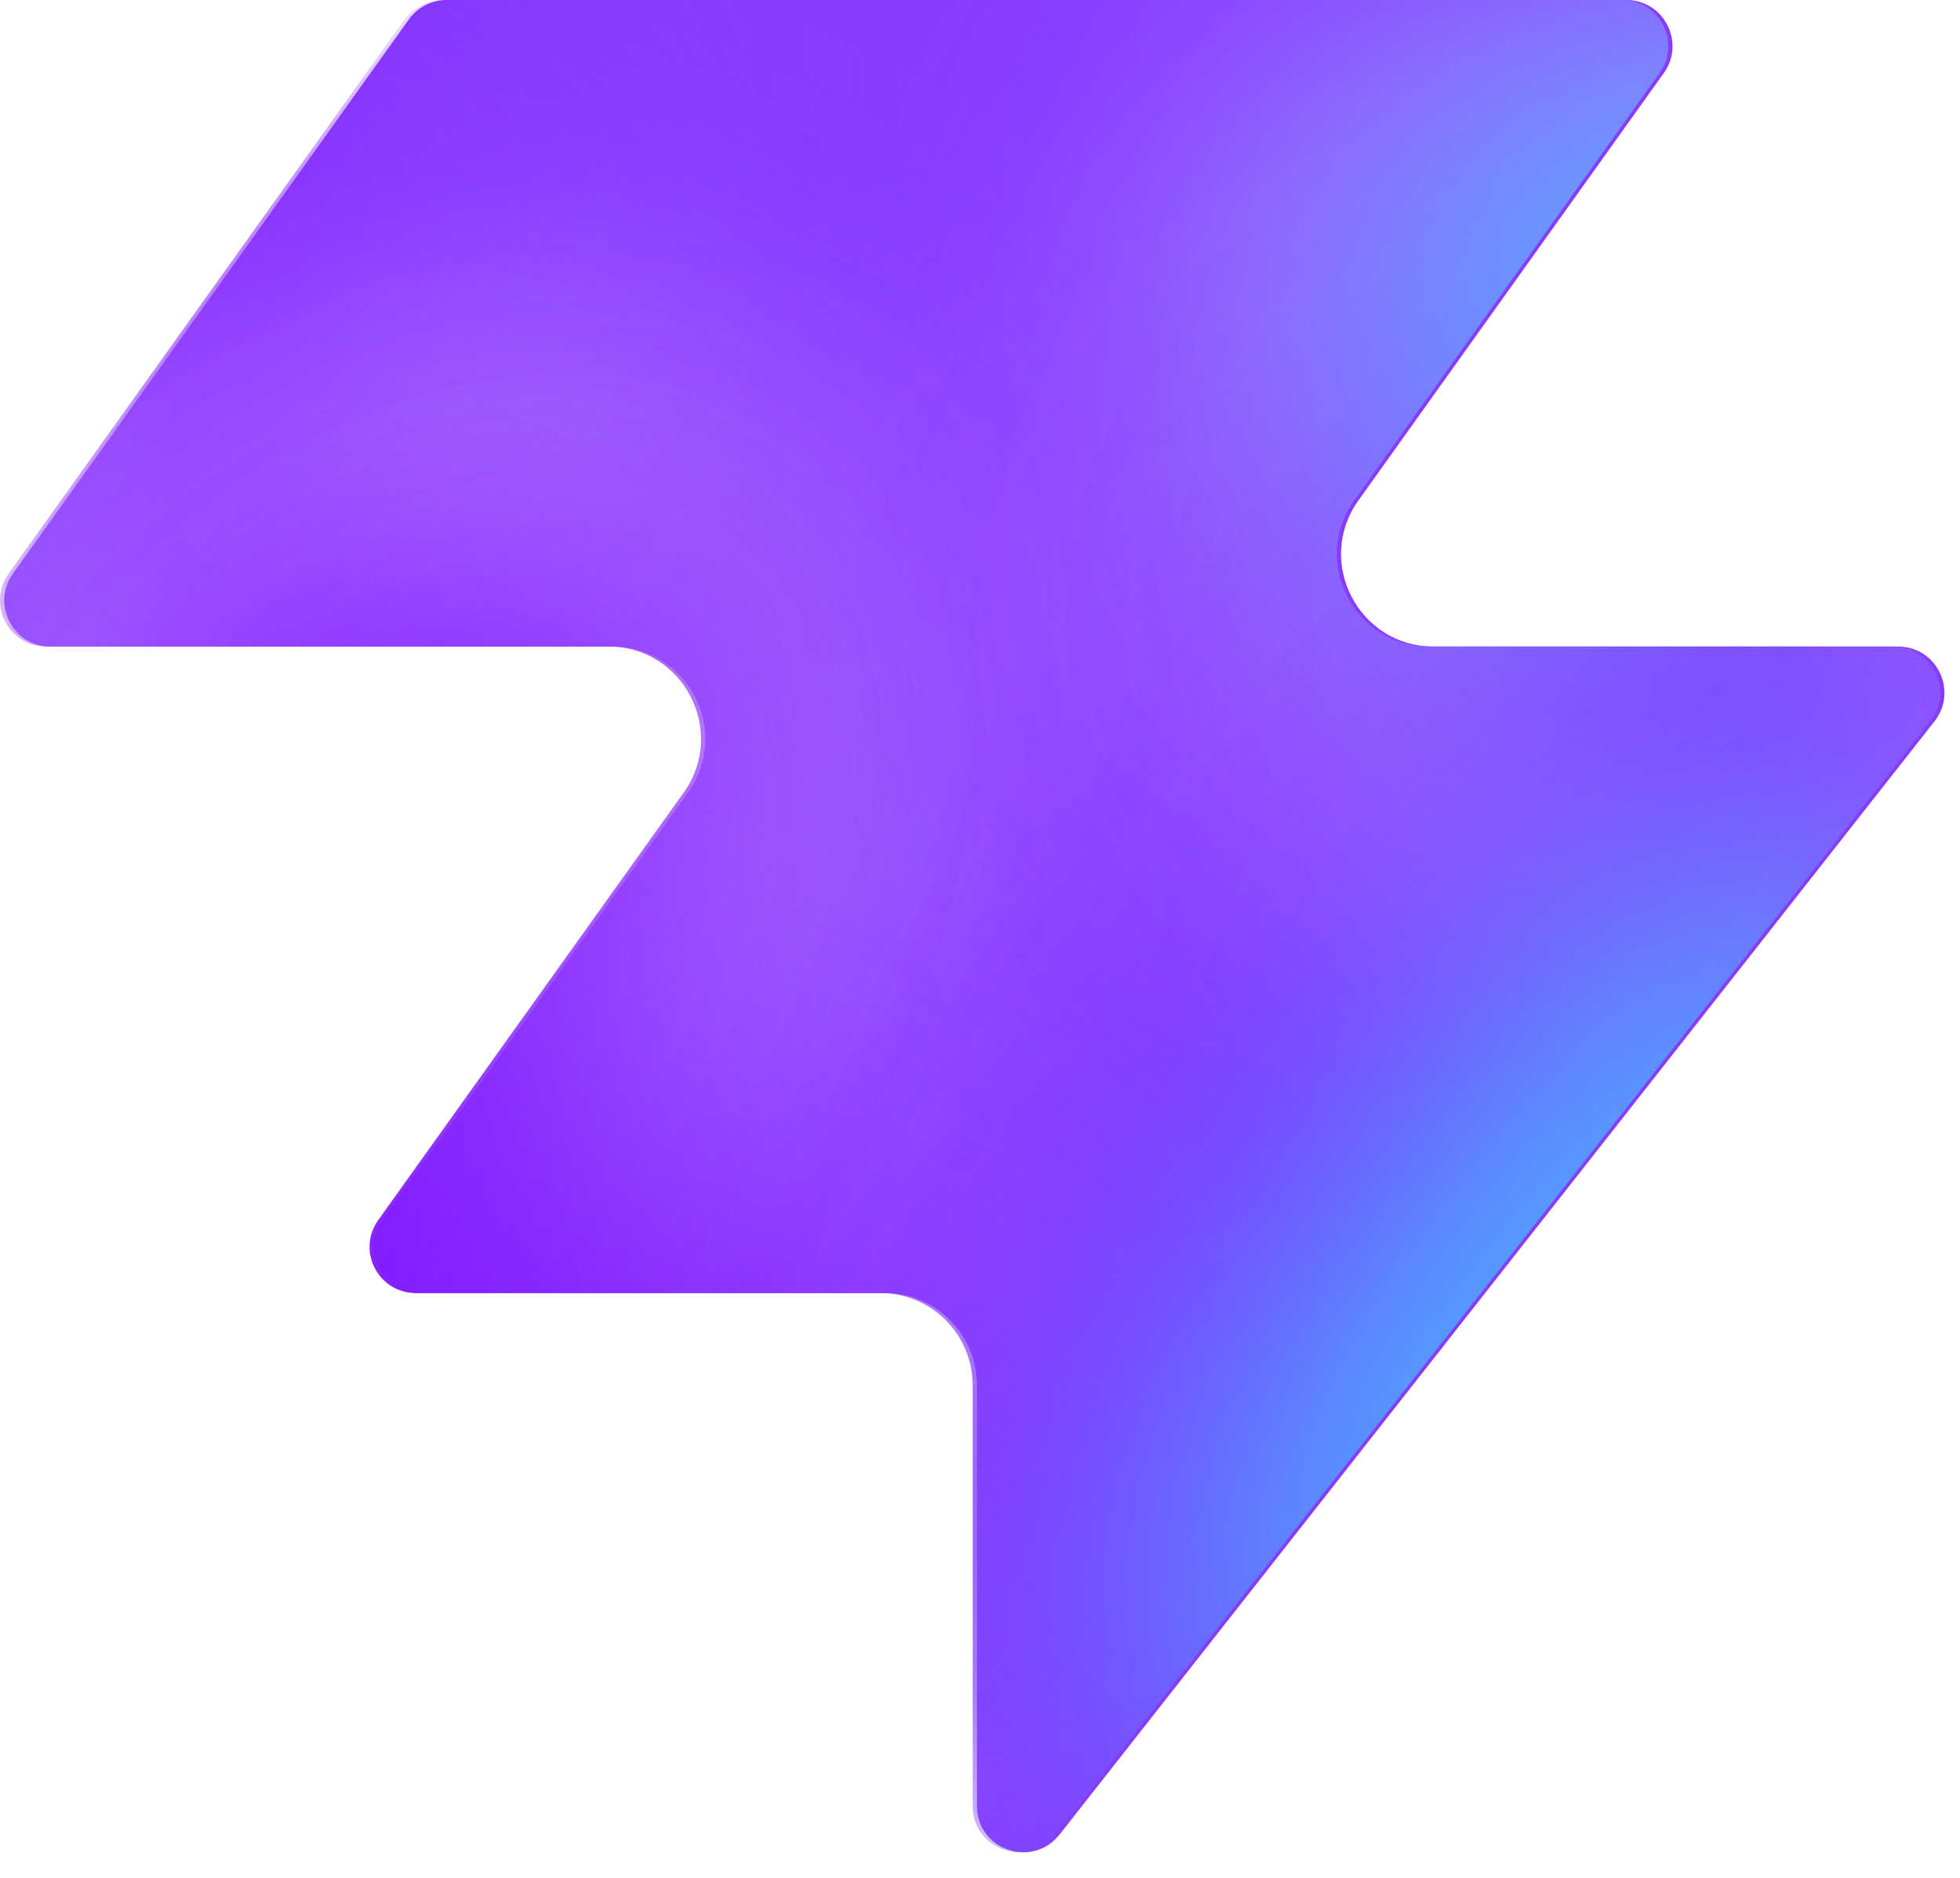
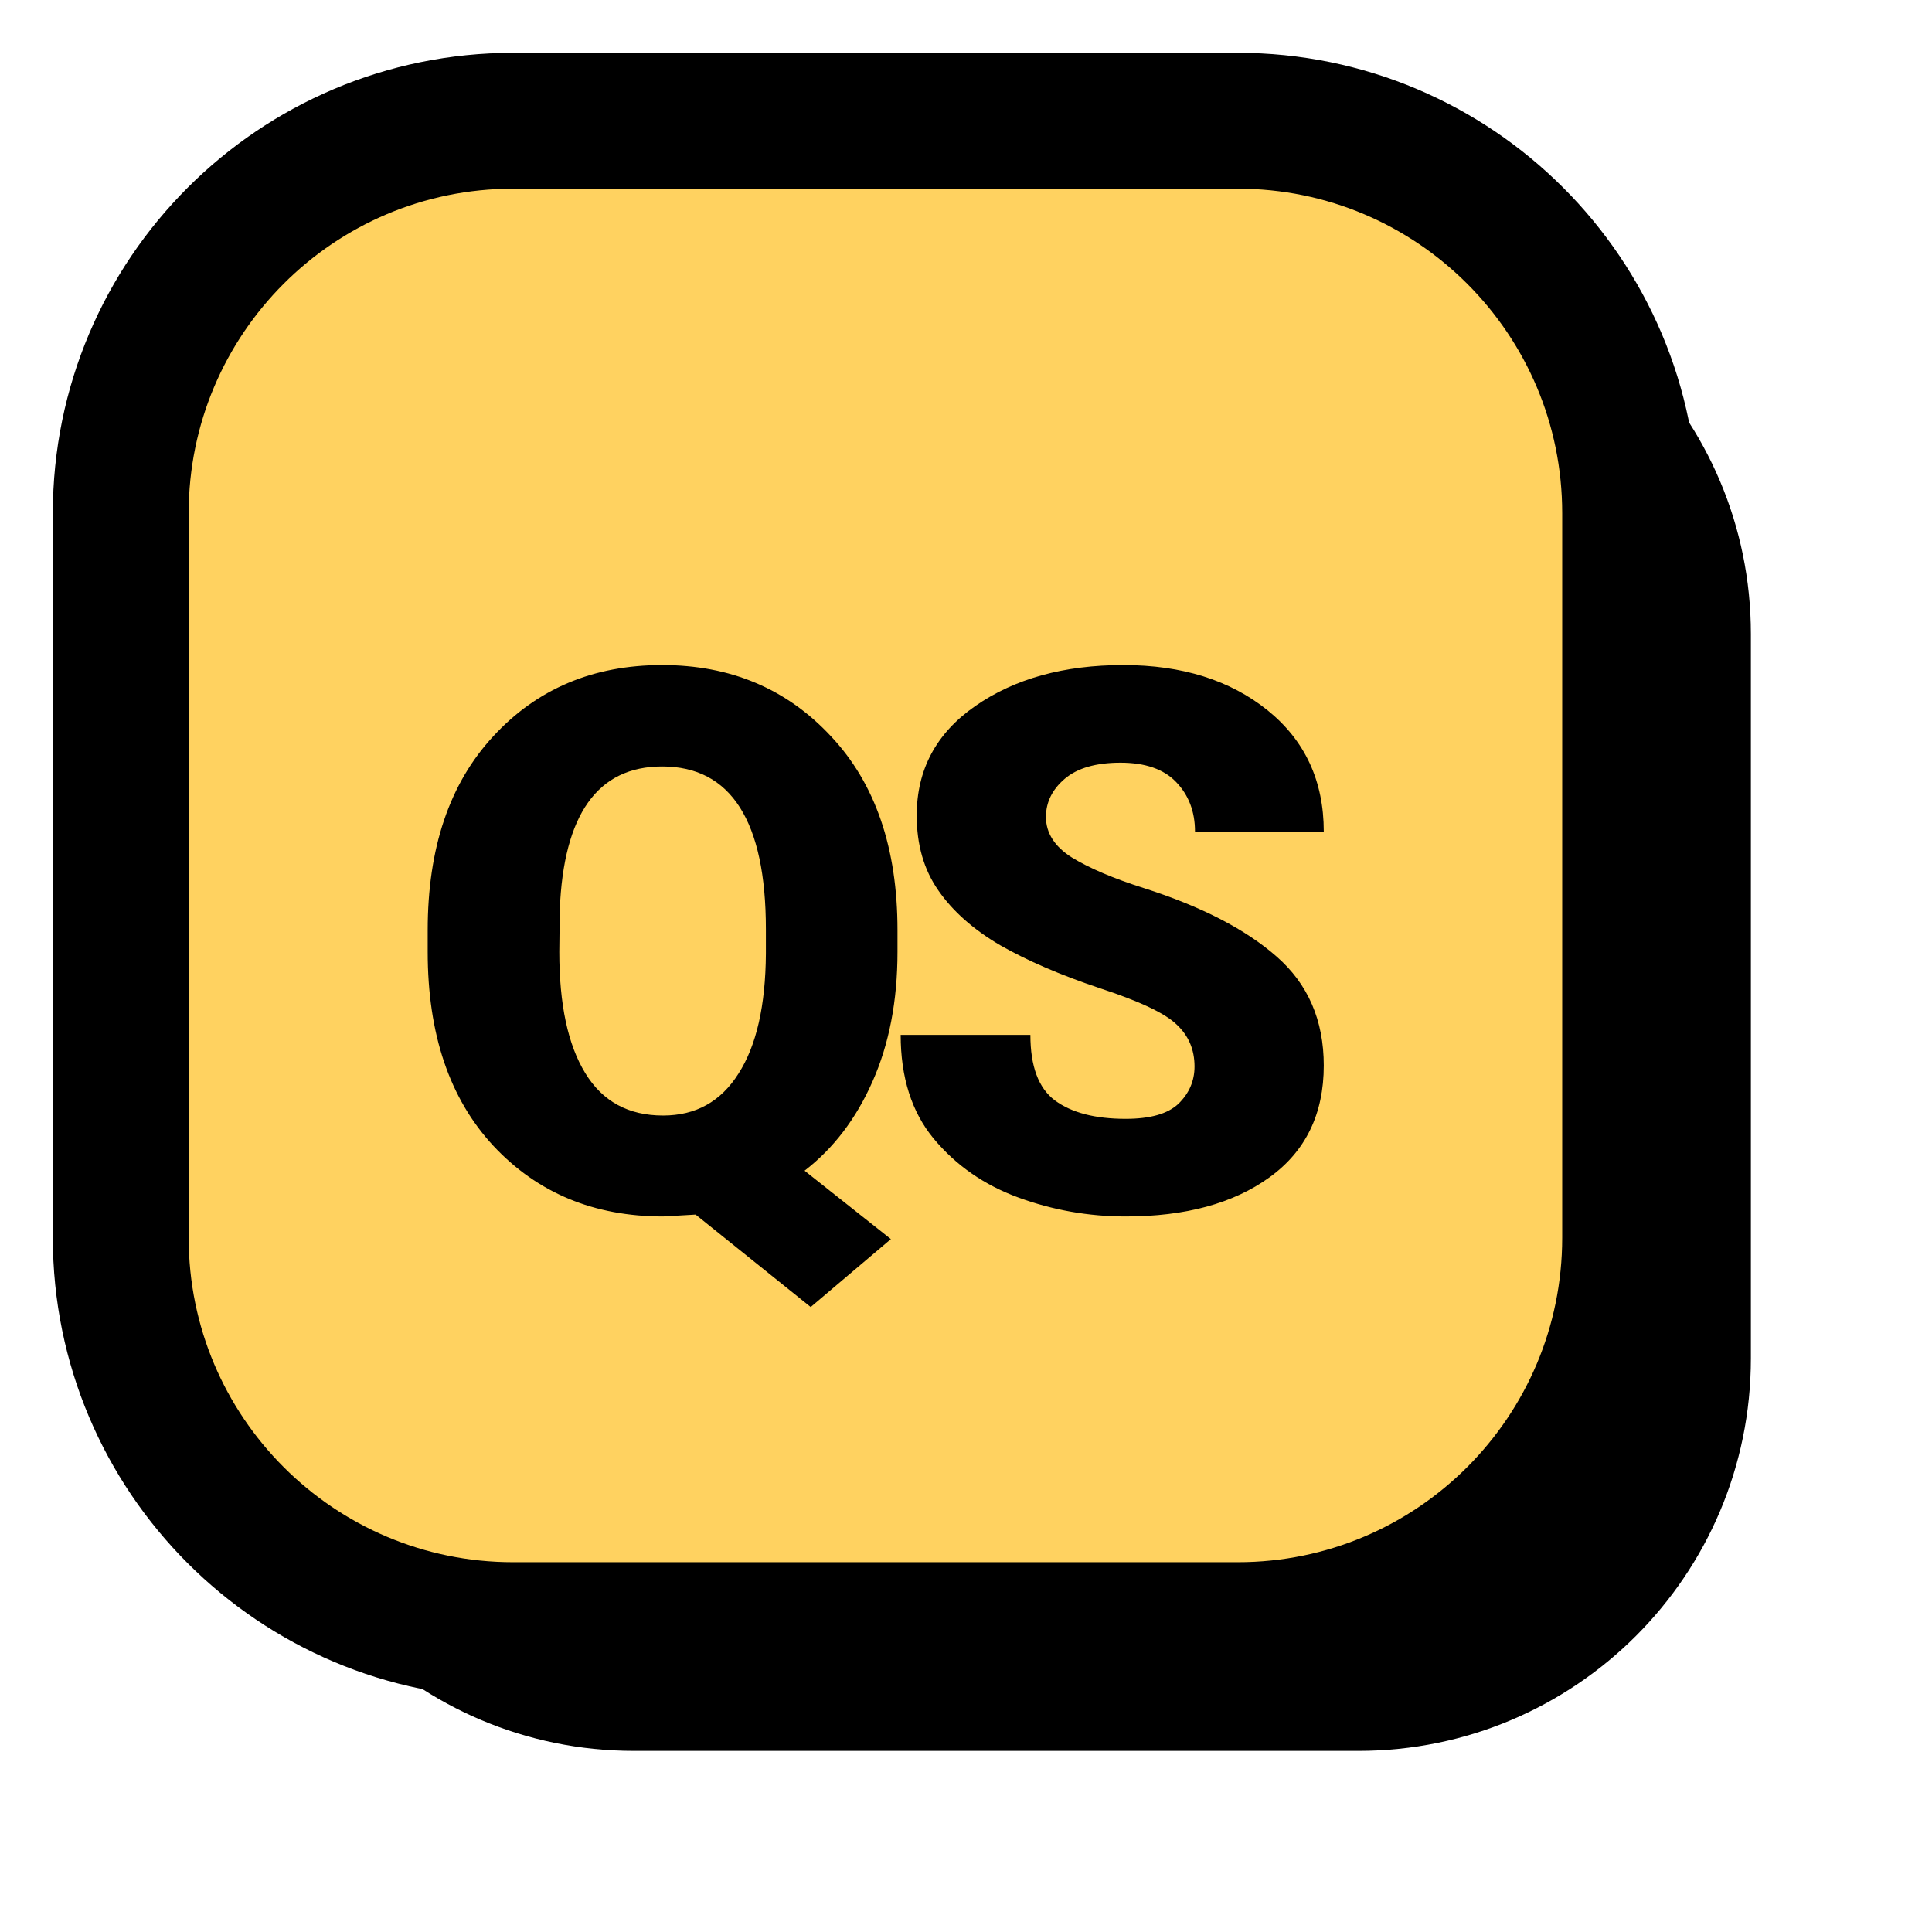
- <svg xmlns="http://www.w3.org/2000/svg" width="48" height="46" fill="none" viewBox="0 0 48 46">
-   <path fill="#863bff" d="M25.946 44.938c-.664.845-2.021.375-2.021-.698V33.937a2.26 2.26 0 0 0-2.262-2.262H10.287c-.92 0-1.456-1.04-.92-1.788l7.48-10.471c1.07-1.497 0-3.578-1.842-3.578H1.237c-.92 0-1.456-1.04-.92-1.788L10.013.474c.214-.297.556-.474.92-.474h28.894c.92 0 1.456 1.04.92 1.788l-7.48 10.471c-1.07 1.498 0 3.579 1.842 3.579h11.377c.943 0 1.473 1.088.89 1.83L25.947 44.94z" style="fill:#863bff;fill:color(display-p3 .525 .23 1);fill-opacity:1" />
-   <mask id="a" width="48" height="46" x="0" y="0" maskUnits="userSpaceOnUse" style="mask-type:alpha">
-     <path fill="#000" d="M25.842 44.938c-.664.844-2.021.375-2.021-.698V33.937a2.26 2.26 0 0 0-2.262-2.262H10.183c-.92 0-1.456-1.04-.92-1.788l7.48-10.471c1.07-1.498 0-3.579-1.842-3.579H1.133c-.92 0-1.456-1.04-.92-1.787L9.91.473c.214-.297.556-.474.92-.474h28.894c.92 0 1.456 1.04.92 1.788l-7.48 10.471c-1.07 1.498 0 3.578 1.842 3.578h11.377c.943 0 1.473 1.088.89 1.832L25.843 44.94z" style="fill:#000;fill-opacity:1" />
-   </mask>
-   <g mask="url(#a)">
-     <g filter="url(#b)">
-       <ellipse cx="5.508" cy="14.704" fill="#ede6ff" rx="5.508" ry="14.704" style="fill:#ede6ff;fill:color(display-p3 .927 .903 1);fill-opacity:1" transform="matrix(.00324 1 1 -.00324 -4.47 31.516)" />
-     </g>
-     <g filter="url(#c)">
-       <ellipse cx="10.399" cy="29.851" fill="#ede6ff" rx="10.399" ry="29.851" style="fill:#ede6ff;fill:color(display-p3 .927 .903 1);fill-opacity:1" transform="matrix(.00324 1 1 -.00324 -39.328 7.883)" />
-     </g>
-     <g filter="url(#d)">
-       <ellipse cx="5.508" cy="30.487" fill="#7e14ff" rx="5.508" ry="30.487" style="fill:#7e14ff;fill:color(display-p3 .492 .077 1);fill-opacity:1" transform="rotate(89.814 -25.913 -14.639)scale(1 -1)" />
-     </g>
-     <g filter="url(#e)">
-       <ellipse cx="5.508" cy="30.599" fill="#7e14ff" rx="5.508" ry="30.599" style="fill:#7e14ff;fill:color(display-p3 .492 .077 1);fill-opacity:1" transform="rotate(89.814 -32.644 -3.334)scale(1 -1)" />
-     </g>
-     <g filter="url(#f)">
-       <ellipse cx="5.508" cy="30.599" fill="#7e14ff" rx="5.508" ry="30.599" style="fill:#7e14ff;fill:color(display-p3 .492 .077 1);fill-opacity:1" transform="matrix(.00324 1 1 -.00324 -34.34 30.47)" />
-     </g>
-     <g filter="url(#g)">
-       <ellipse cx="14.072" cy="22.078" fill="#ede6ff" rx="14.072" ry="22.078" style="fill:#ede6ff;fill:color(display-p3 .927 .903 1);fill-opacity:1" transform="rotate(93.35 24.506 48.493)scale(-1 1)" />
-     </g>
-     <g filter="url(#h)">
-       <ellipse cx="3.47" cy="21.501" fill="#7e14ff" rx="3.47" ry="21.501" style="fill:#7e14ff;fill:color(display-p3 .492 .077 1);fill-opacity:1" transform="rotate(89.009 28.708 47.59)scale(-1 1)" />
-     </g>
-     <g filter="url(#i)">
-       <ellipse cx="3.47" cy="21.501" fill="#7e14ff" rx="3.47" ry="21.501" style="fill:#7e14ff;fill:color(display-p3 .492 .077 1);fill-opacity:1" transform="rotate(89.009 28.708 47.59)scale(-1 1)" />
-     </g>
-     <g filter="url(#j)">
-       <ellipse cx=".387" cy="8.972" fill="#7e14ff" rx="4.407" ry="29.108" style="fill:#7e14ff;fill:color(display-p3 .492 .077 1);fill-opacity:1" transform="rotate(39.51 .387 8.972)" />
-     </g>
-     <g filter="url(#k)">
-       <ellipse cx="47.523" cy="-6.092" fill="#7e14ff" rx="4.407" ry="29.108" style="fill:#7e14ff;fill:color(display-p3 .492 .077 1);fill-opacity:1" transform="rotate(37.892 47.523 -6.092)" />
-     </g>
-     <g filter="url(#l)">
-       <ellipse cx="41.412" cy="6.333" fill="#47bfff" rx="5.971" ry="9.665" style="fill:#47bfff;fill:color(display-p3 .28 .748 1);fill-opacity:1" transform="rotate(37.892 41.412 6.333)" />
-     </g>
-     <g filter="url(#m)">
-       <ellipse cx="-1.879" cy="38.332" fill="#7e14ff" rx="4.407" ry="29.108" style="fill:#7e14ff;fill:color(display-p3 .492 .077 1);fill-opacity:1" transform="rotate(37.892 -1.88 38.332)" />
-     </g>
-     <g filter="url(#n)">
-       <ellipse cx="-1.879" cy="38.332" fill="#7e14ff" rx="4.407" ry="29.108" style="fill:#7e14ff;fill:color(display-p3 .492 .077 1);fill-opacity:1" transform="rotate(37.892 -1.88 38.332)" />
-     </g>
-     <g filter="url(#o)">
-       <ellipse cx="35.651" cy="29.907" fill="#7e14ff" rx="4.407" ry="29.108" style="fill:#7e14ff;fill:color(display-p3 .492 .077 1);fill-opacity:1" transform="rotate(37.892 35.651 29.907)" />
-     </g>
-     <g filter="url(#p)">
-       <ellipse cx="38.418" cy="32.4" fill="#47bfff" rx="5.971" ry="15.297" style="fill:#47bfff;fill:color(display-p3 .28 .748 1);fill-opacity:1" transform="rotate(37.892 38.418 32.4)" />
-     </g>
-   </g>
-   <defs>
-     <filter id="b" width="60.045" height="41.654" x="-19.77" y="16.149" color-interpolation-filters="sRGB" filterUnits="userSpaceOnUse">
-       <feFlood flood-opacity="0" result="BackgroundImageFix" />
-       <feBlend in="SourceGraphic" in2="BackgroundImageFix" result="shape" />
-       <feGaussianBlur result="effect1_foregroundBlur_2002_17158" stdDeviation="7.659" />
-     </filter>
-     <filter id="c" width="90.34" height="51.437" x="-54.613" y="-7.533" color-interpolation-filters="sRGB" filterUnits="userSpaceOnUse">
-       <feFlood flood-opacity="0" result="BackgroundImageFix" />
-       <feBlend in="SourceGraphic" in2="BackgroundImageFix" result="shape" />
-       <feGaussianBlur result="effect1_foregroundBlur_2002_17158" stdDeviation="7.659" />
-     </filter>
-     <filter id="d" width="79.355" height="29.4" x="-49.64" y="2.03" color-interpolation-filters="sRGB" filterUnits="userSpaceOnUse">
-       <feFlood flood-opacity="0" result="BackgroundImageFix" />
-       <feBlend in="SourceGraphic" in2="BackgroundImageFix" result="shape" />
-       <feGaussianBlur result="effect1_foregroundBlur_2002_17158" stdDeviation="4.596" />
-     </filter>
-     <filter id="e" width="79.579" height="29.4" x="-45.045" y="20.029" color-interpolation-filters="sRGB" filterUnits="userSpaceOnUse">
-       <feFlood flood-opacity="0" result="BackgroundImageFix" />
-       <feBlend in="SourceGraphic" in2="BackgroundImageFix" result="shape" />
-       <feGaussianBlur result="effect1_foregroundBlur_2002_17158" stdDeviation="4.596" />
-     </filter>
-     <filter id="f" width="79.579" height="29.4" x="-43.513" y="21.178" color-interpolation-filters="sRGB" filterUnits="userSpaceOnUse">
-       <feFlood flood-opacity="0" result="BackgroundImageFix" />
-       <feBlend in="SourceGraphic" in2="BackgroundImageFix" result="shape" />
-       <feGaussianBlur result="effect1_foregroundBlur_2002_17158" stdDeviation="4.596" />
-     </filter>
-     <filter id="g" width="74.749" height="58.852" x="15.756" y="-17.901" color-interpolation-filters="sRGB" filterUnits="userSpaceOnUse">
-       <feFlood flood-opacity="0" result="BackgroundImageFix" />
-       <feBlend in="SourceGraphic" in2="BackgroundImageFix" result="shape" />
-       <feGaussianBlur result="effect1_foregroundBlur_2002_17158" stdDeviation="7.659" />
-     </filter>
-     <filter id="h" width="61.377" height="25.362" x="23.548" y="2.284" color-interpolation-filters="sRGB" filterUnits="userSpaceOnUse">
-       <feFlood flood-opacity="0" result="BackgroundImageFix" />
-       <feBlend in="SourceGraphic" in2="BackgroundImageFix" result="shape" />
-       <feGaussianBlur result="effect1_foregroundBlur_2002_17158" stdDeviation="4.596" />
-     </filter>
-     <filter id="i" width="61.377" height="25.362" x="23.548" y="2.284" color-interpolation-filters="sRGB" filterUnits="userSpaceOnUse">
-       <feFlood flood-opacity="0" result="BackgroundImageFix" />
-       <feBlend in="SourceGraphic" in2="BackgroundImageFix" result="shape" />
-       <feGaussianBlur result="effect1_foregroundBlur_2002_17158" stdDeviation="4.596" />
-     </filter>
-     <filter id="j" width="56.045" height="63.649" x="-27.636" y="-22.853" color-interpolation-filters="sRGB" filterUnits="userSpaceOnUse">
-       <feFlood flood-opacity="0" result="BackgroundImageFix" />
-       <feBlend in="SourceGraphic" in2="BackgroundImageFix" result="shape" />
-       <feGaussianBlur result="effect1_foregroundBlur_2002_17158" stdDeviation="4.596" />
-     </filter>
-     <filter id="k" width="54.814" height="64.646" x="20.116" y="-38.415" color-interpolation-filters="sRGB" filterUnits="userSpaceOnUse">
-       <feFlood flood-opacity="0" result="BackgroundImageFix" />
-       <feBlend in="SourceGraphic" in2="BackgroundImageFix" result="shape" />
-       <feGaussianBlur result="effect1_foregroundBlur_2002_17158" stdDeviation="4.596" />
-     </filter>
-     <filter id="l" width="33.541" height="35.313" x="24.641" y="-11.323" color-interpolation-filters="sRGB" filterUnits="userSpaceOnUse">
-       <feFlood flood-opacity="0" result="BackgroundImageFix" />
-       <feBlend in="SourceGraphic" in2="BackgroundImageFix" result="shape" />
-       <feGaussianBlur result="effect1_foregroundBlur_2002_17158" stdDeviation="4.596" />
-     </filter>
-     <filter id="m" width="54.814" height="64.646" x="-29.286" y="6.009" color-interpolation-filters="sRGB" filterUnits="userSpaceOnUse">
-       <feFlood flood-opacity="0" result="BackgroundImageFix" />
-       <feBlend in="SourceGraphic" in2="BackgroundImageFix" result="shape" />
-       <feGaussianBlur result="effect1_foregroundBlur_2002_17158" stdDeviation="4.596" />
-     </filter>
-     <filter id="n" width="54.814" height="64.646" x="-29.286" y="6.009" color-interpolation-filters="sRGB" filterUnits="userSpaceOnUse">
-       <feFlood flood-opacity="0" result="BackgroundImageFix" />
-       <feBlend in="SourceGraphic" in2="BackgroundImageFix" result="shape" />
-       <feGaussianBlur result="effect1_foregroundBlur_2002_17158" stdDeviation="4.596" />
-     </filter>
-     <filter id="o" width="54.814" height="64.646" x="8.244" y="-2.416" color-interpolation-filters="sRGB" filterUnits="userSpaceOnUse">
-       <feFlood flood-opacity="0" result="BackgroundImageFix" />
-       <feBlend in="SourceGraphic" in2="BackgroundImageFix" result="shape" />
-       <feGaussianBlur result="effect1_foregroundBlur_2002_17158" stdDeviation="4.596" />
-     </filter>
-     <filter id="p" width="39.409" height="43.623" x="18.713" y="10.588" color-interpolation-filters="sRGB" filterUnits="userSpaceOnUse">
-       <feFlood flood-opacity="0" result="BackgroundImageFix" />
-       <feBlend in="SourceGraphic" in2="BackgroundImageFix" result="shape" />
-       <feGaussianBlur result="effect1_foregroundBlur_2002_17158" stdDeviation="4.596" />
-     </filter>
-   </defs>
+ <svg xmlns="http://www.w3.org/2000/svg" viewBox="0 0 64 64" fill="none">
+   <rect x="8" y="8" width="50" height="50" rx="13" fill="#000000" />
+   <rect x="4" y="4" width="50" height="50" rx="13" fill="#FFD260" stroke="#000000" stroke-width="4.5" />
+   <text x="29" y="31.5" fill="#000000" font-size="25" font-weight="900" font-family="system-ui, -apple-system, BlinkMacSystemFont, 'Segoe UI', Roboto, 'Helvetica Neue', Arial, sans-serif" letter-spacing="-1.5px" text-anchor="middle" dominant-baseline="central">QS</text>
</svg>
